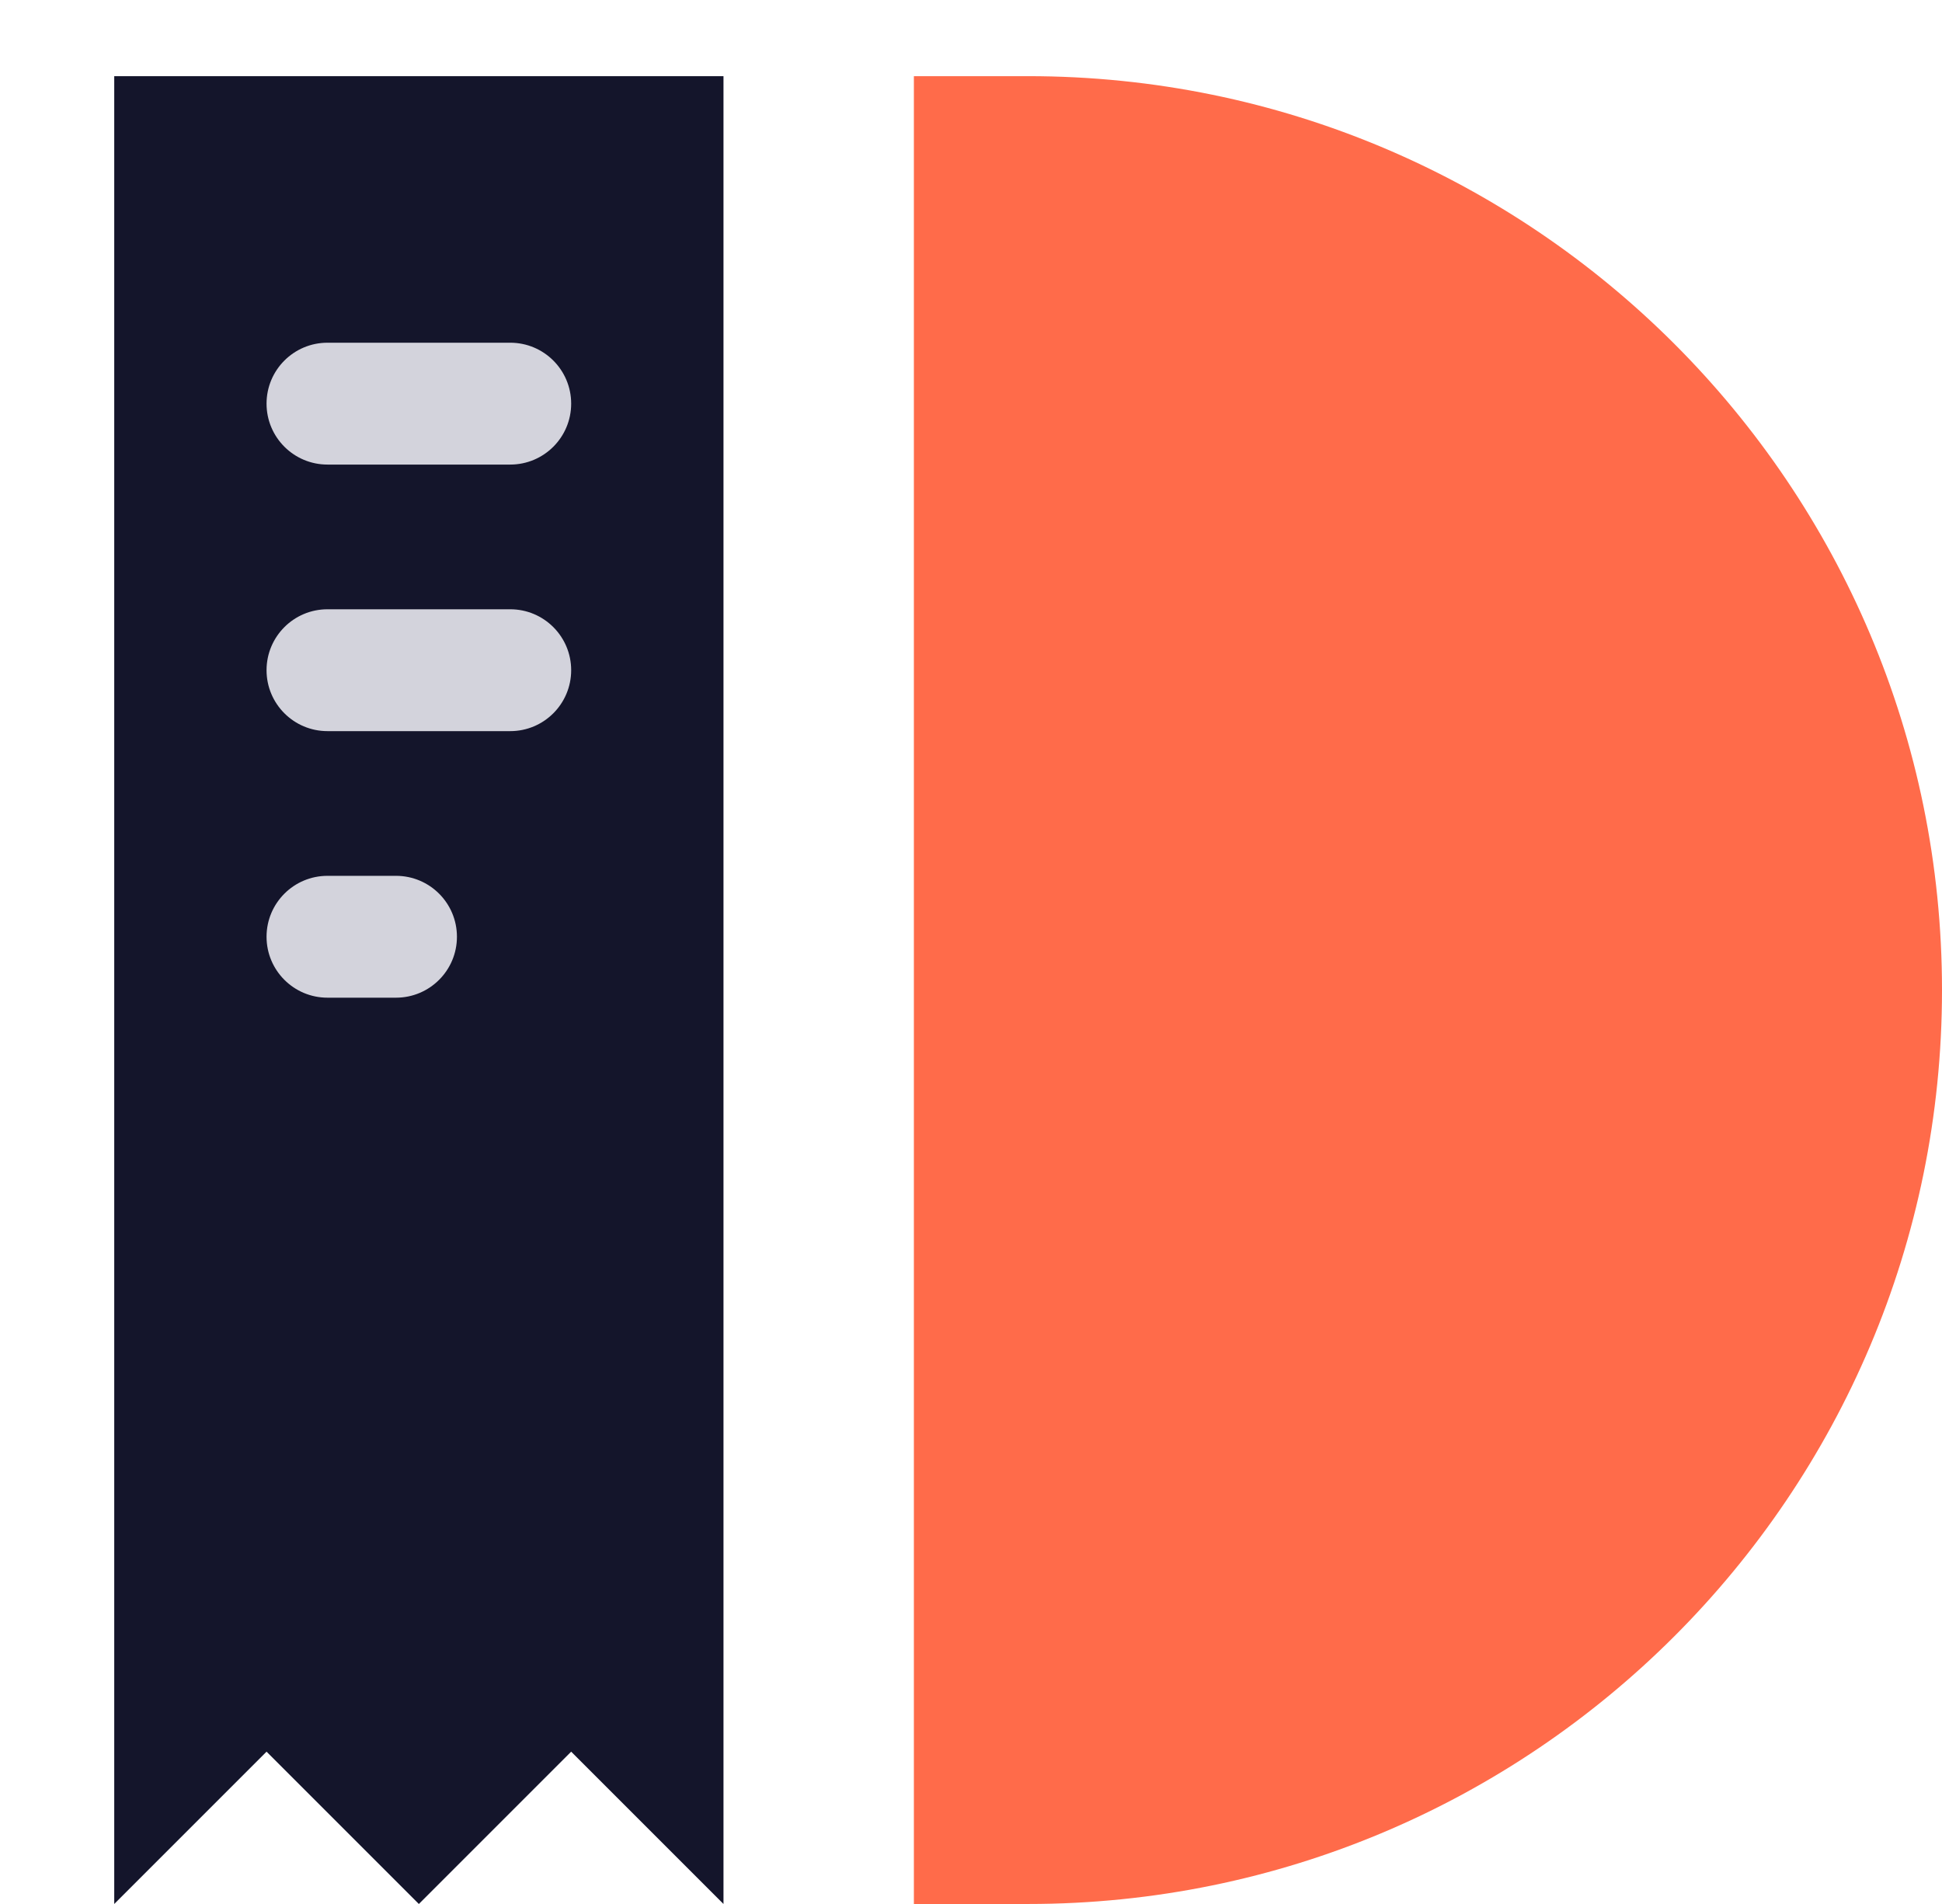
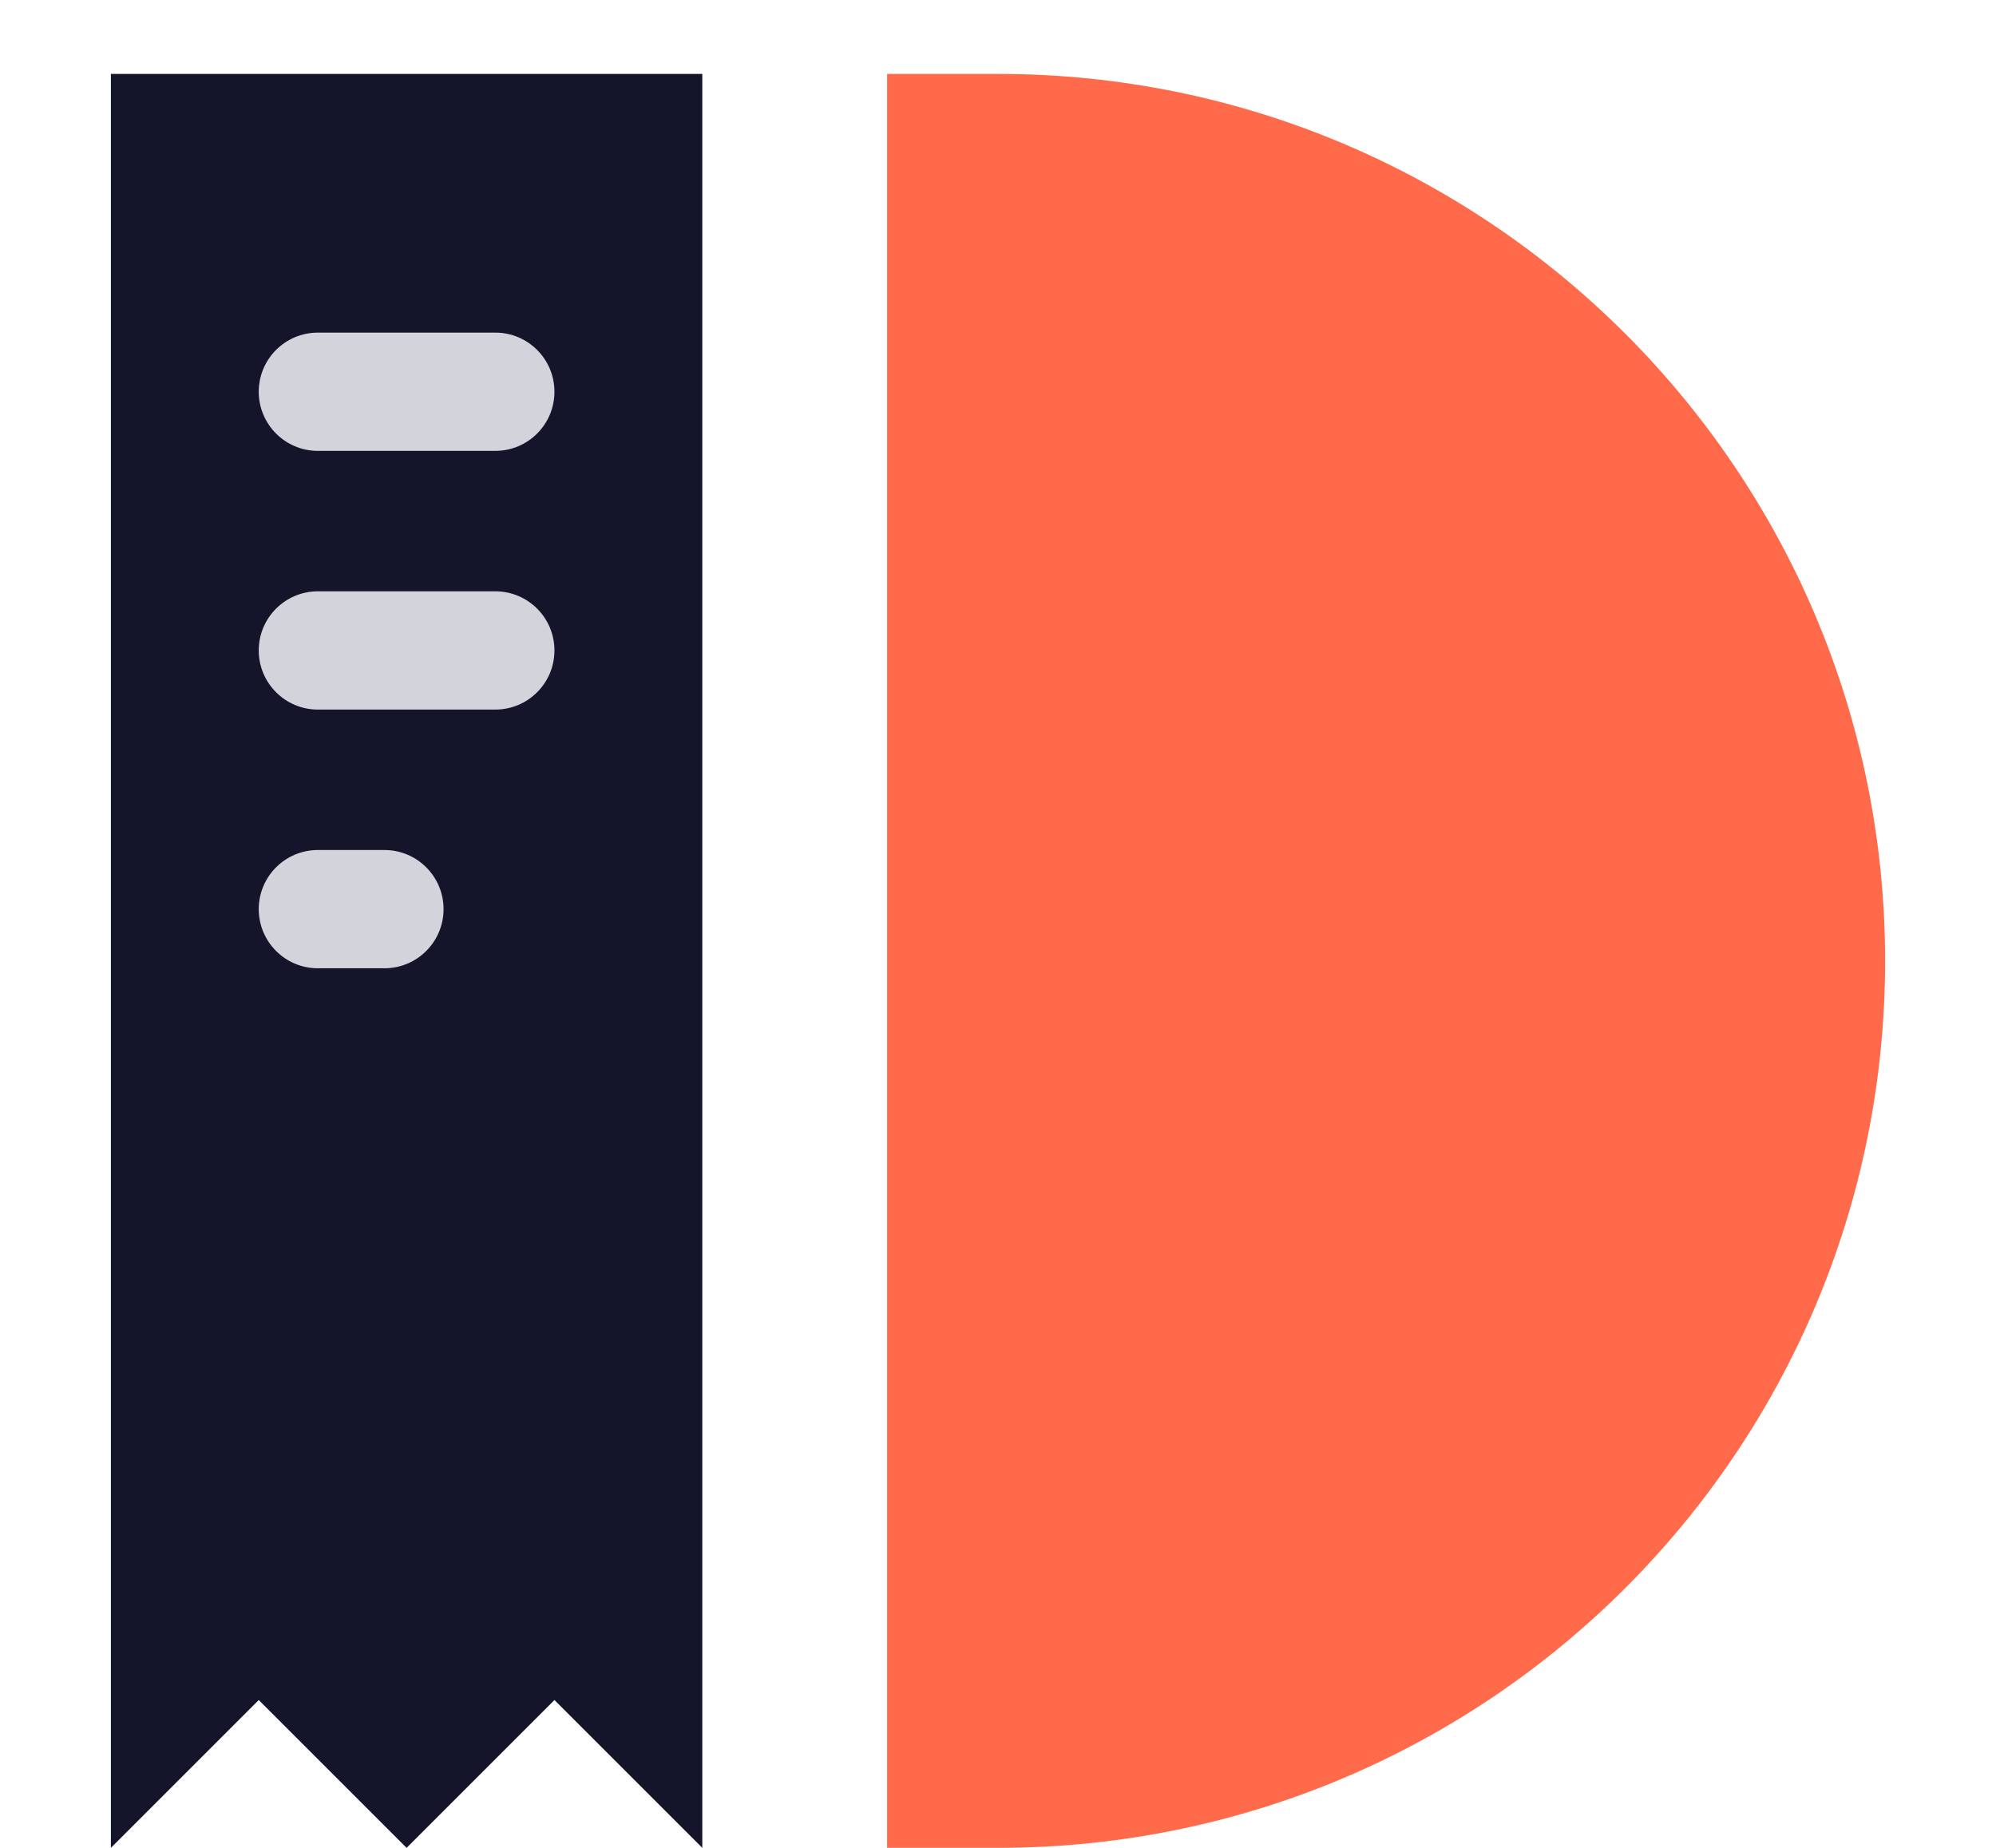
- <svg xmlns="http://www.w3.org/2000/svg" viewBox="6 6 51 50" role="img" aria-label="Dibs">
+ <svg xmlns="http://www.w3.org/2000/svg" viewBox="6 6 54 50" role="img" aria-label="Dibs">
  <path d="M9 8 H25 V56 L21 52 L17 56 L13 52 L9 56 Z" fill="#14152b" />
  <path d="M30 8 H33 A24 24 0 0 1 33 56 H30 Z" fill="#ff6b4a" />
  <rect x="13" y="15" width="8" height="3.2" rx="1.6" fill="#f5f4fb" opacity=".85" />
  <rect x="13" y="22" width="8" height="3.2" rx="1.6" fill="#f5f4fb" opacity=".85" />
  <rect x="13" y="29" width="5" height="3.2" rx="1.6" fill="#f5f4fb" opacity=".85" />
</svg>
